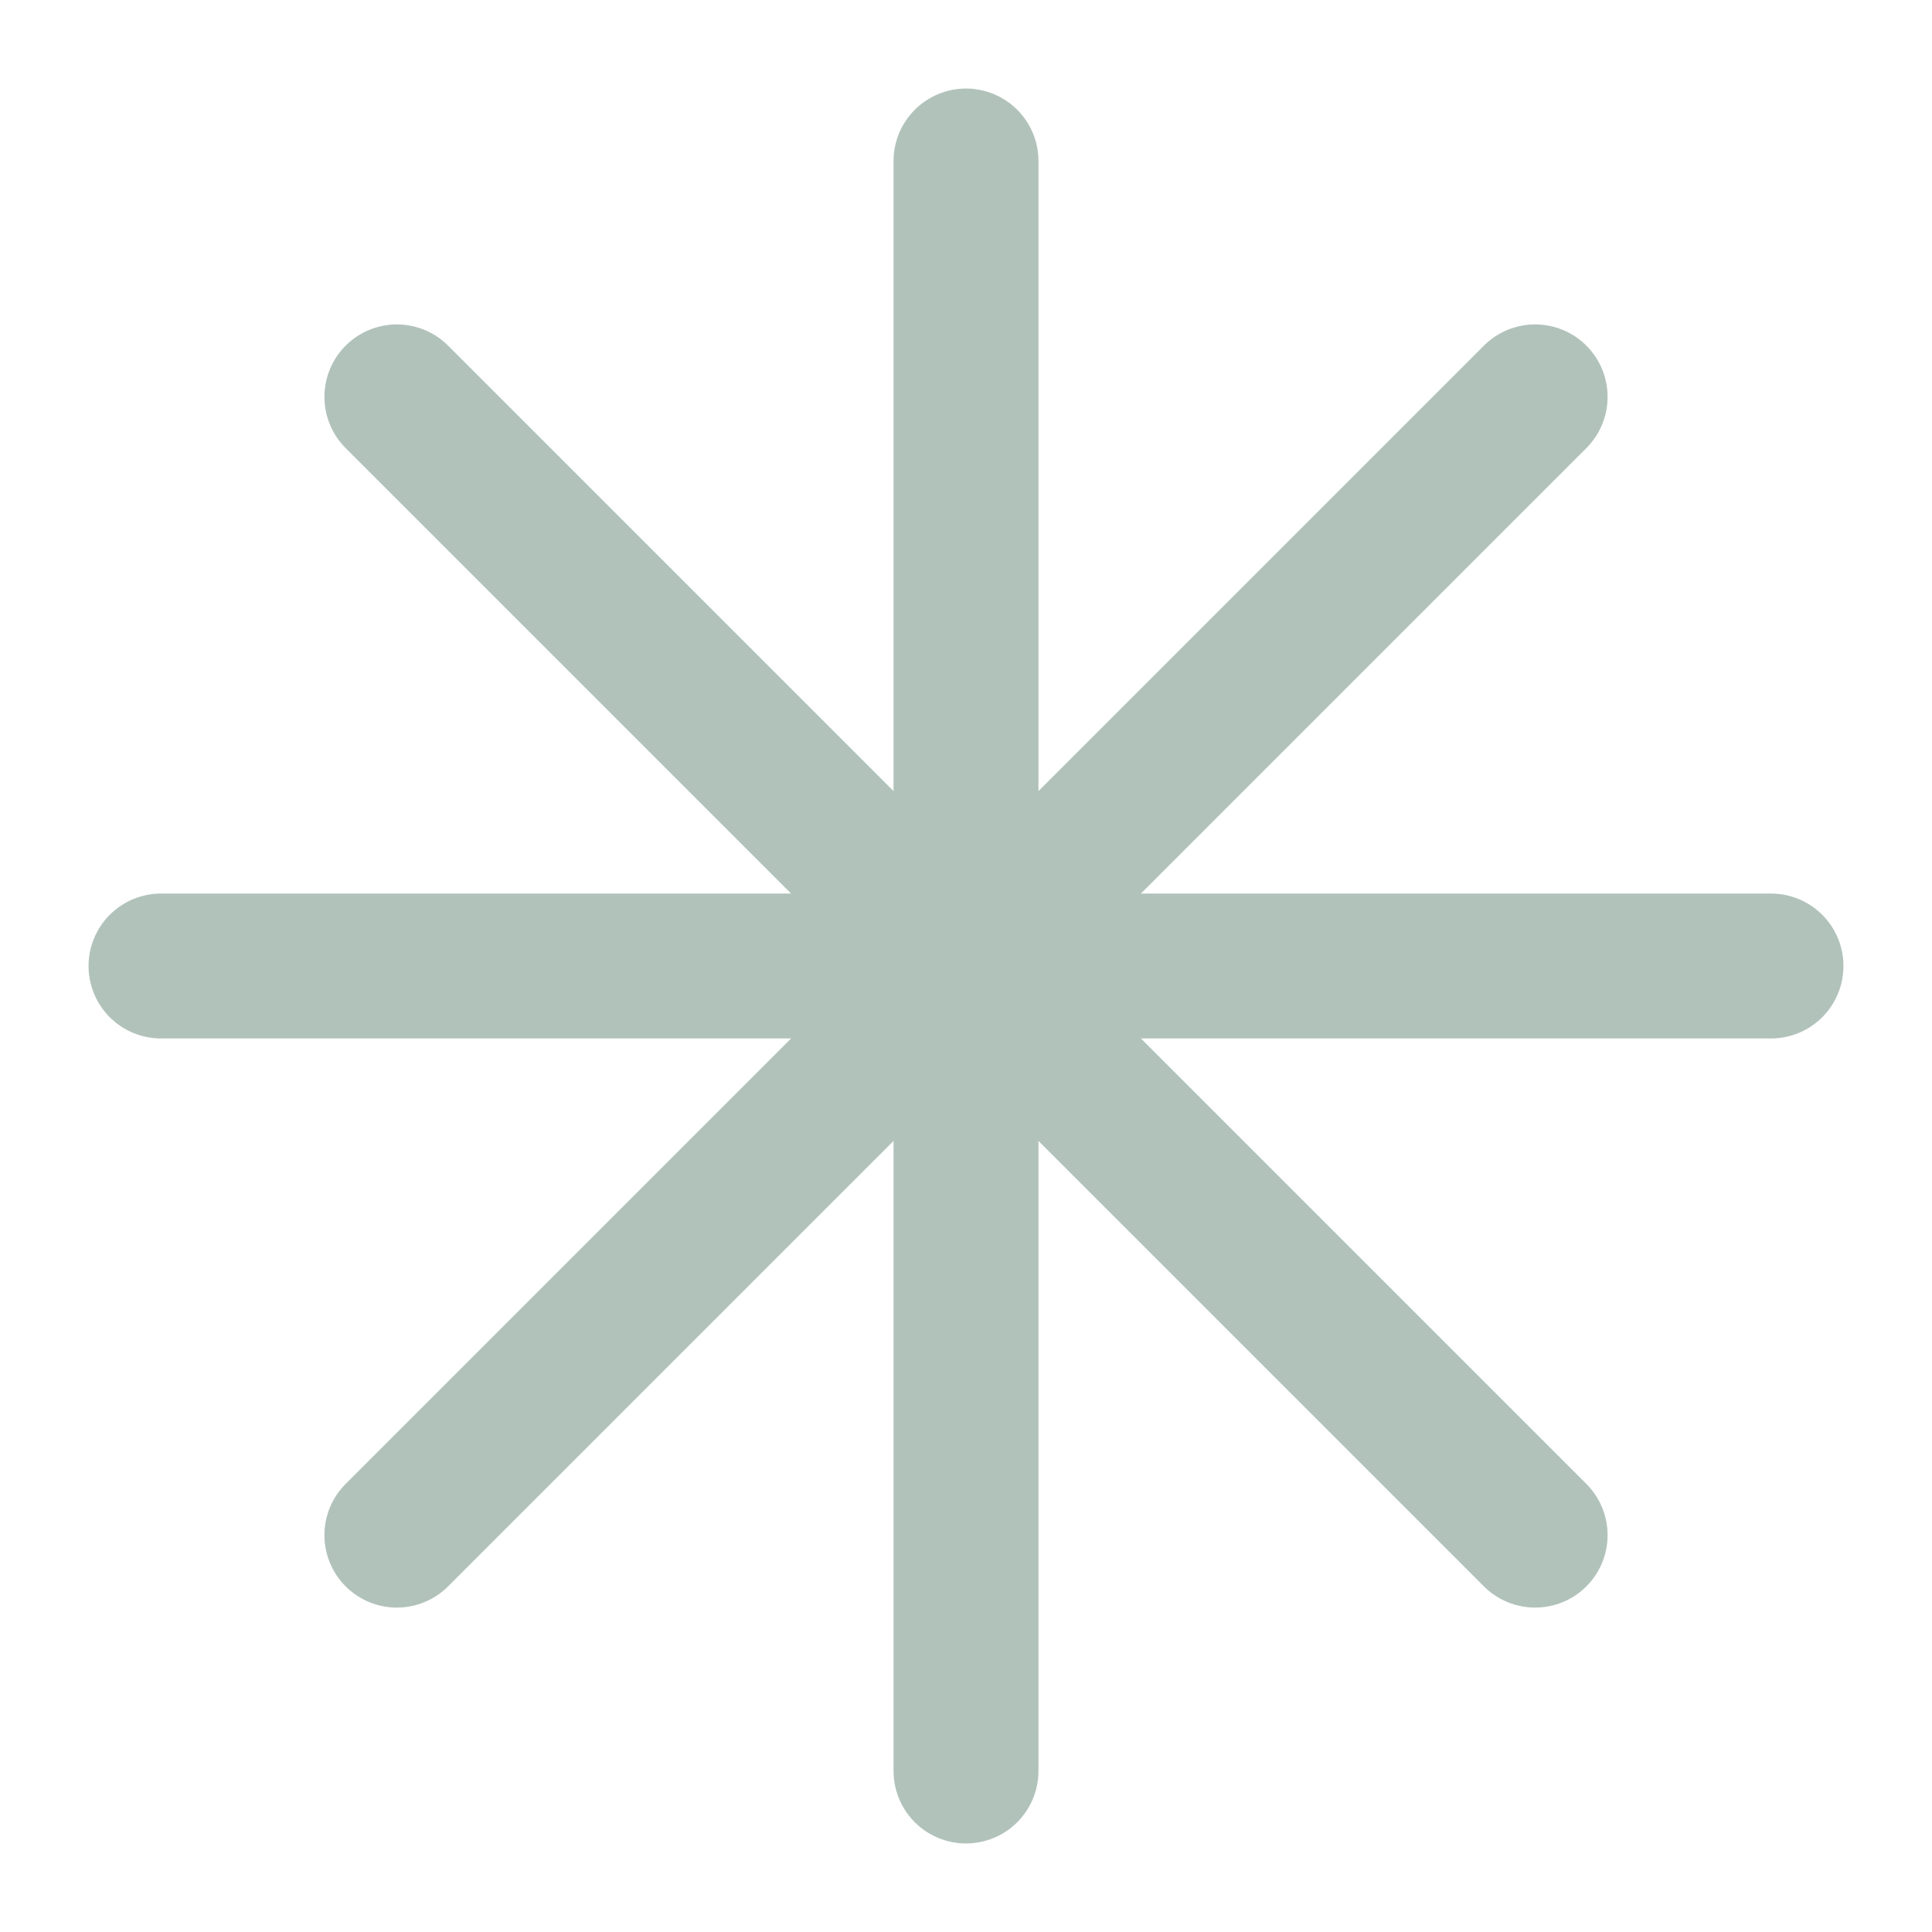
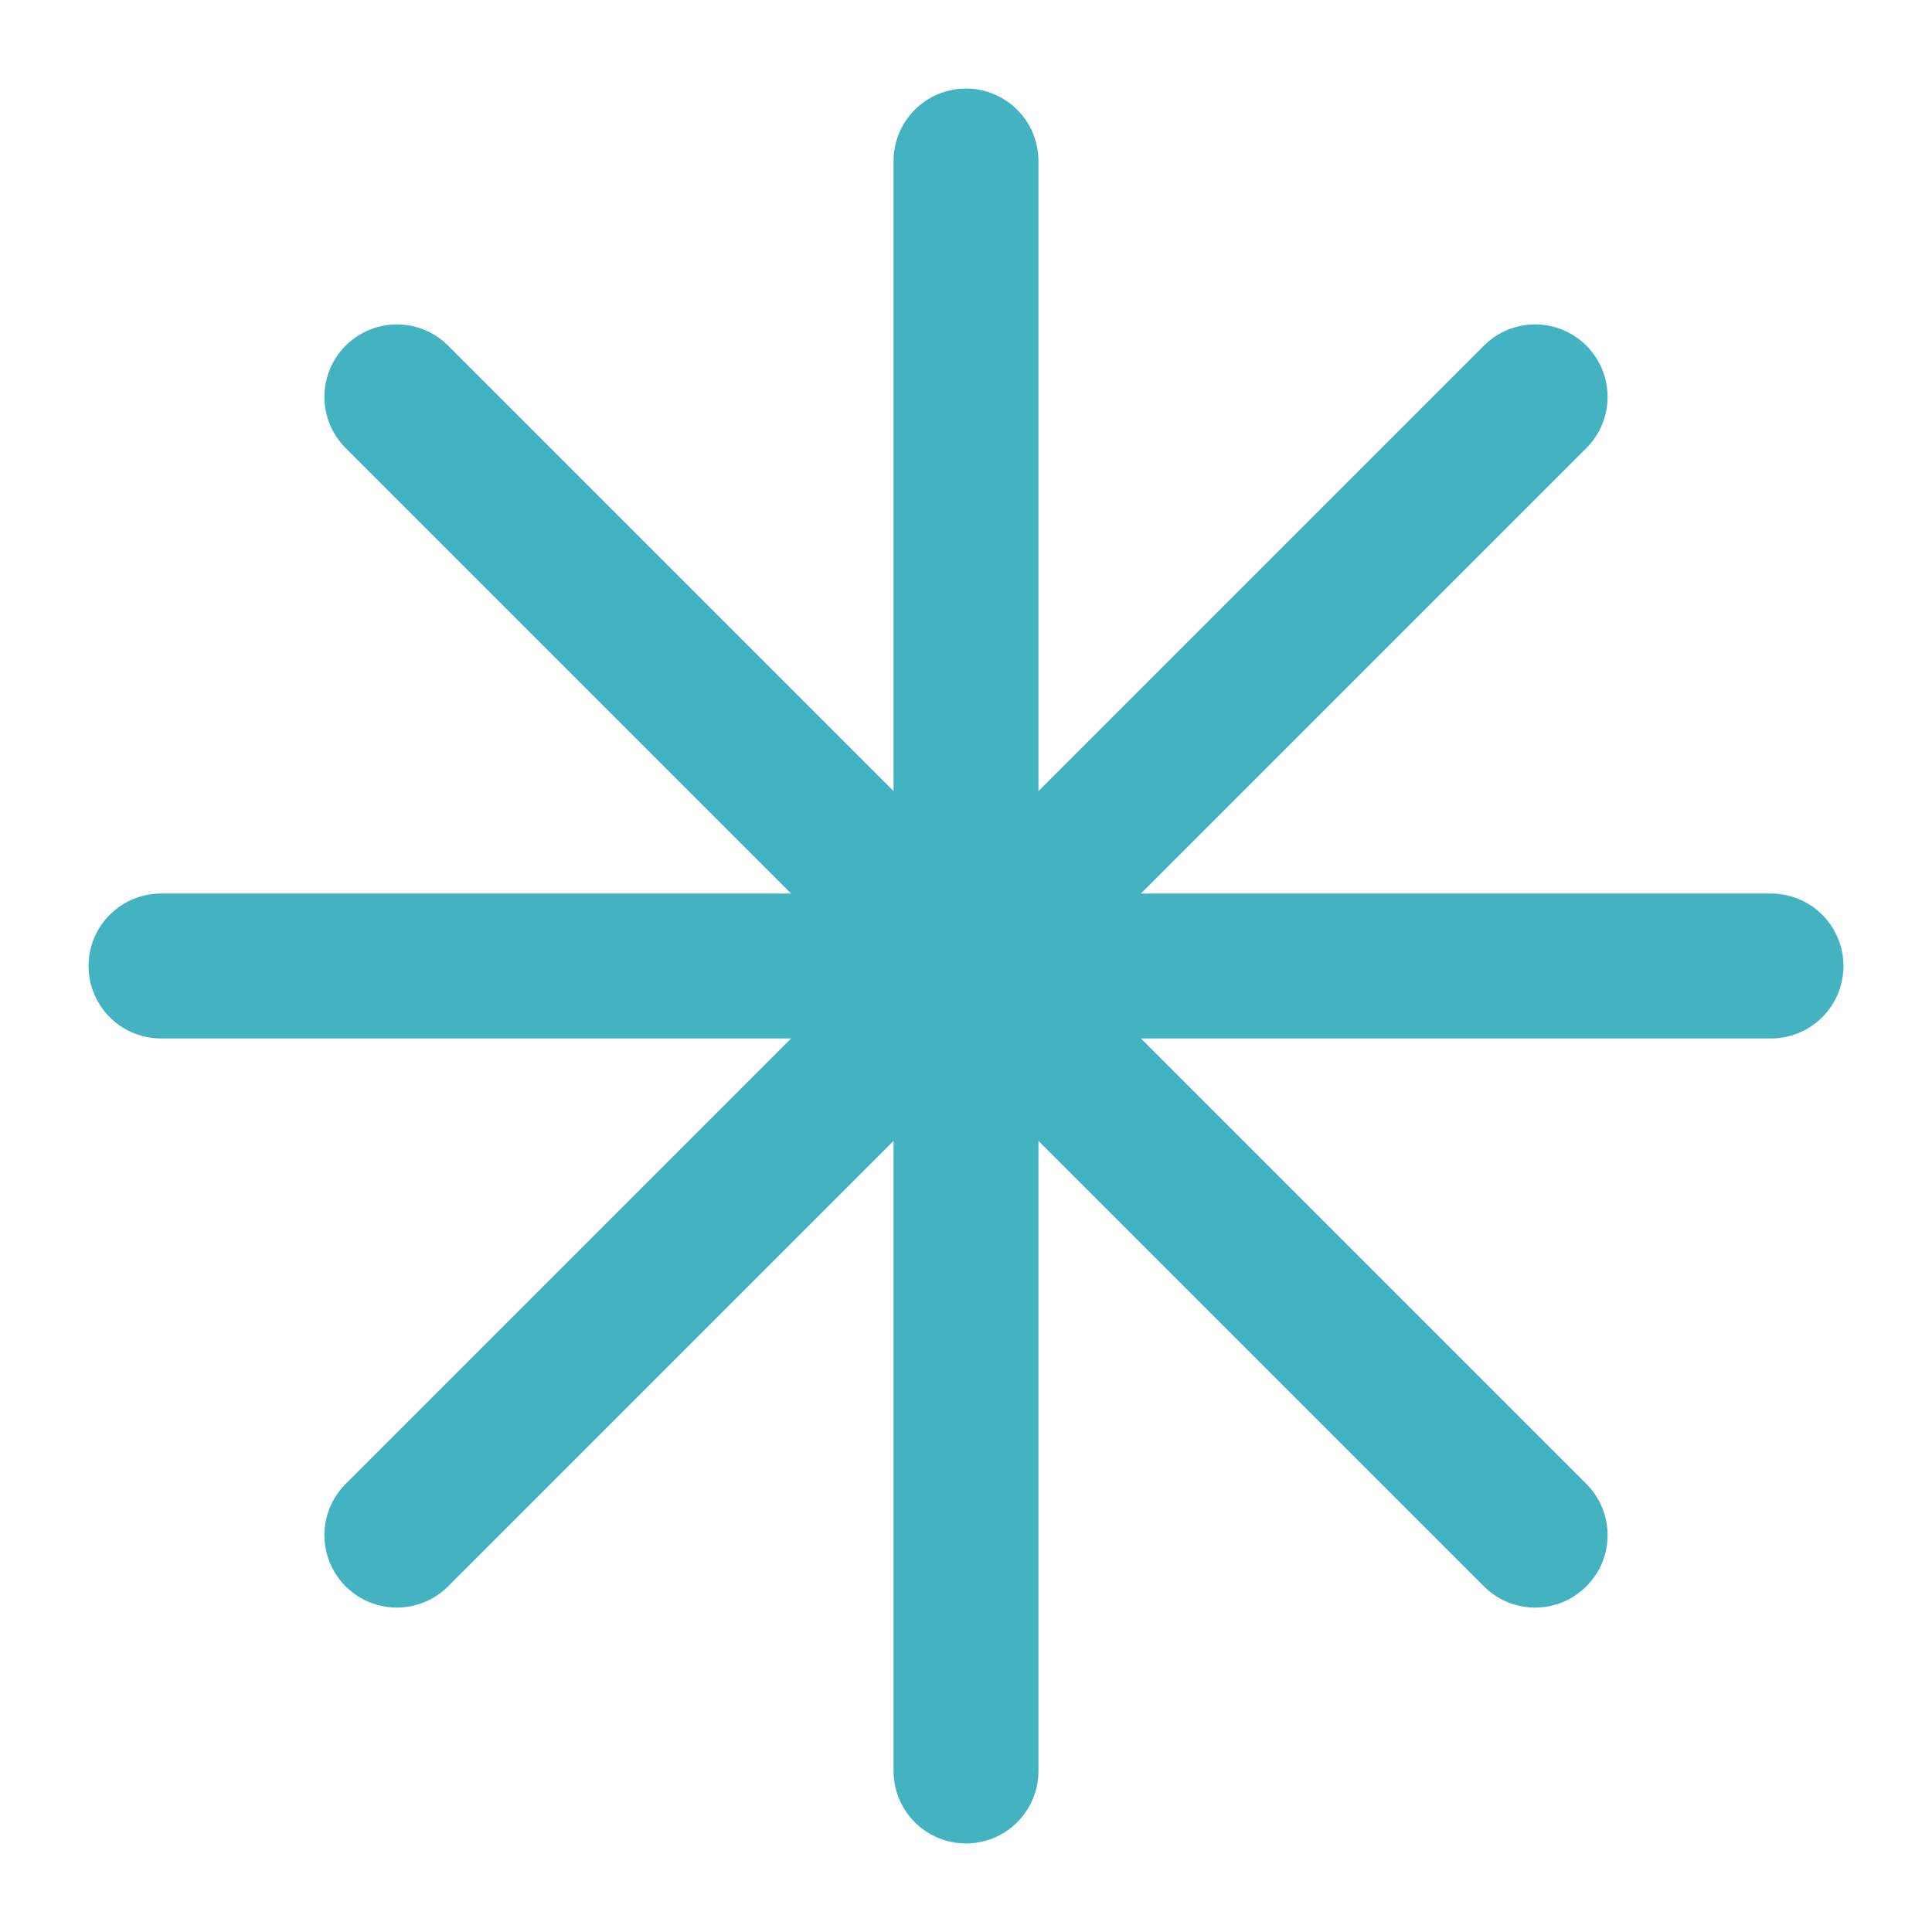
- <svg xmlns="http://www.w3.org/2000/svg" viewBox="0 0 24 24" fill="none" stroke="#B1C2BB" stroke-width="1.8" stroke-linecap="round" stroke-linejoin="round">
+ <svg xmlns="http://www.w3.org/2000/svg" viewBox="0 0 24 24" fill="none" stroke="#43B3C2" stroke-width="1.8" stroke-linecap="round" stroke-linejoin="round">
  <path d="M12 2v20M2 12h20M4.93 4.93l14.14 14.14M19.07 4.93L4.93 19.07" />
</svg>
